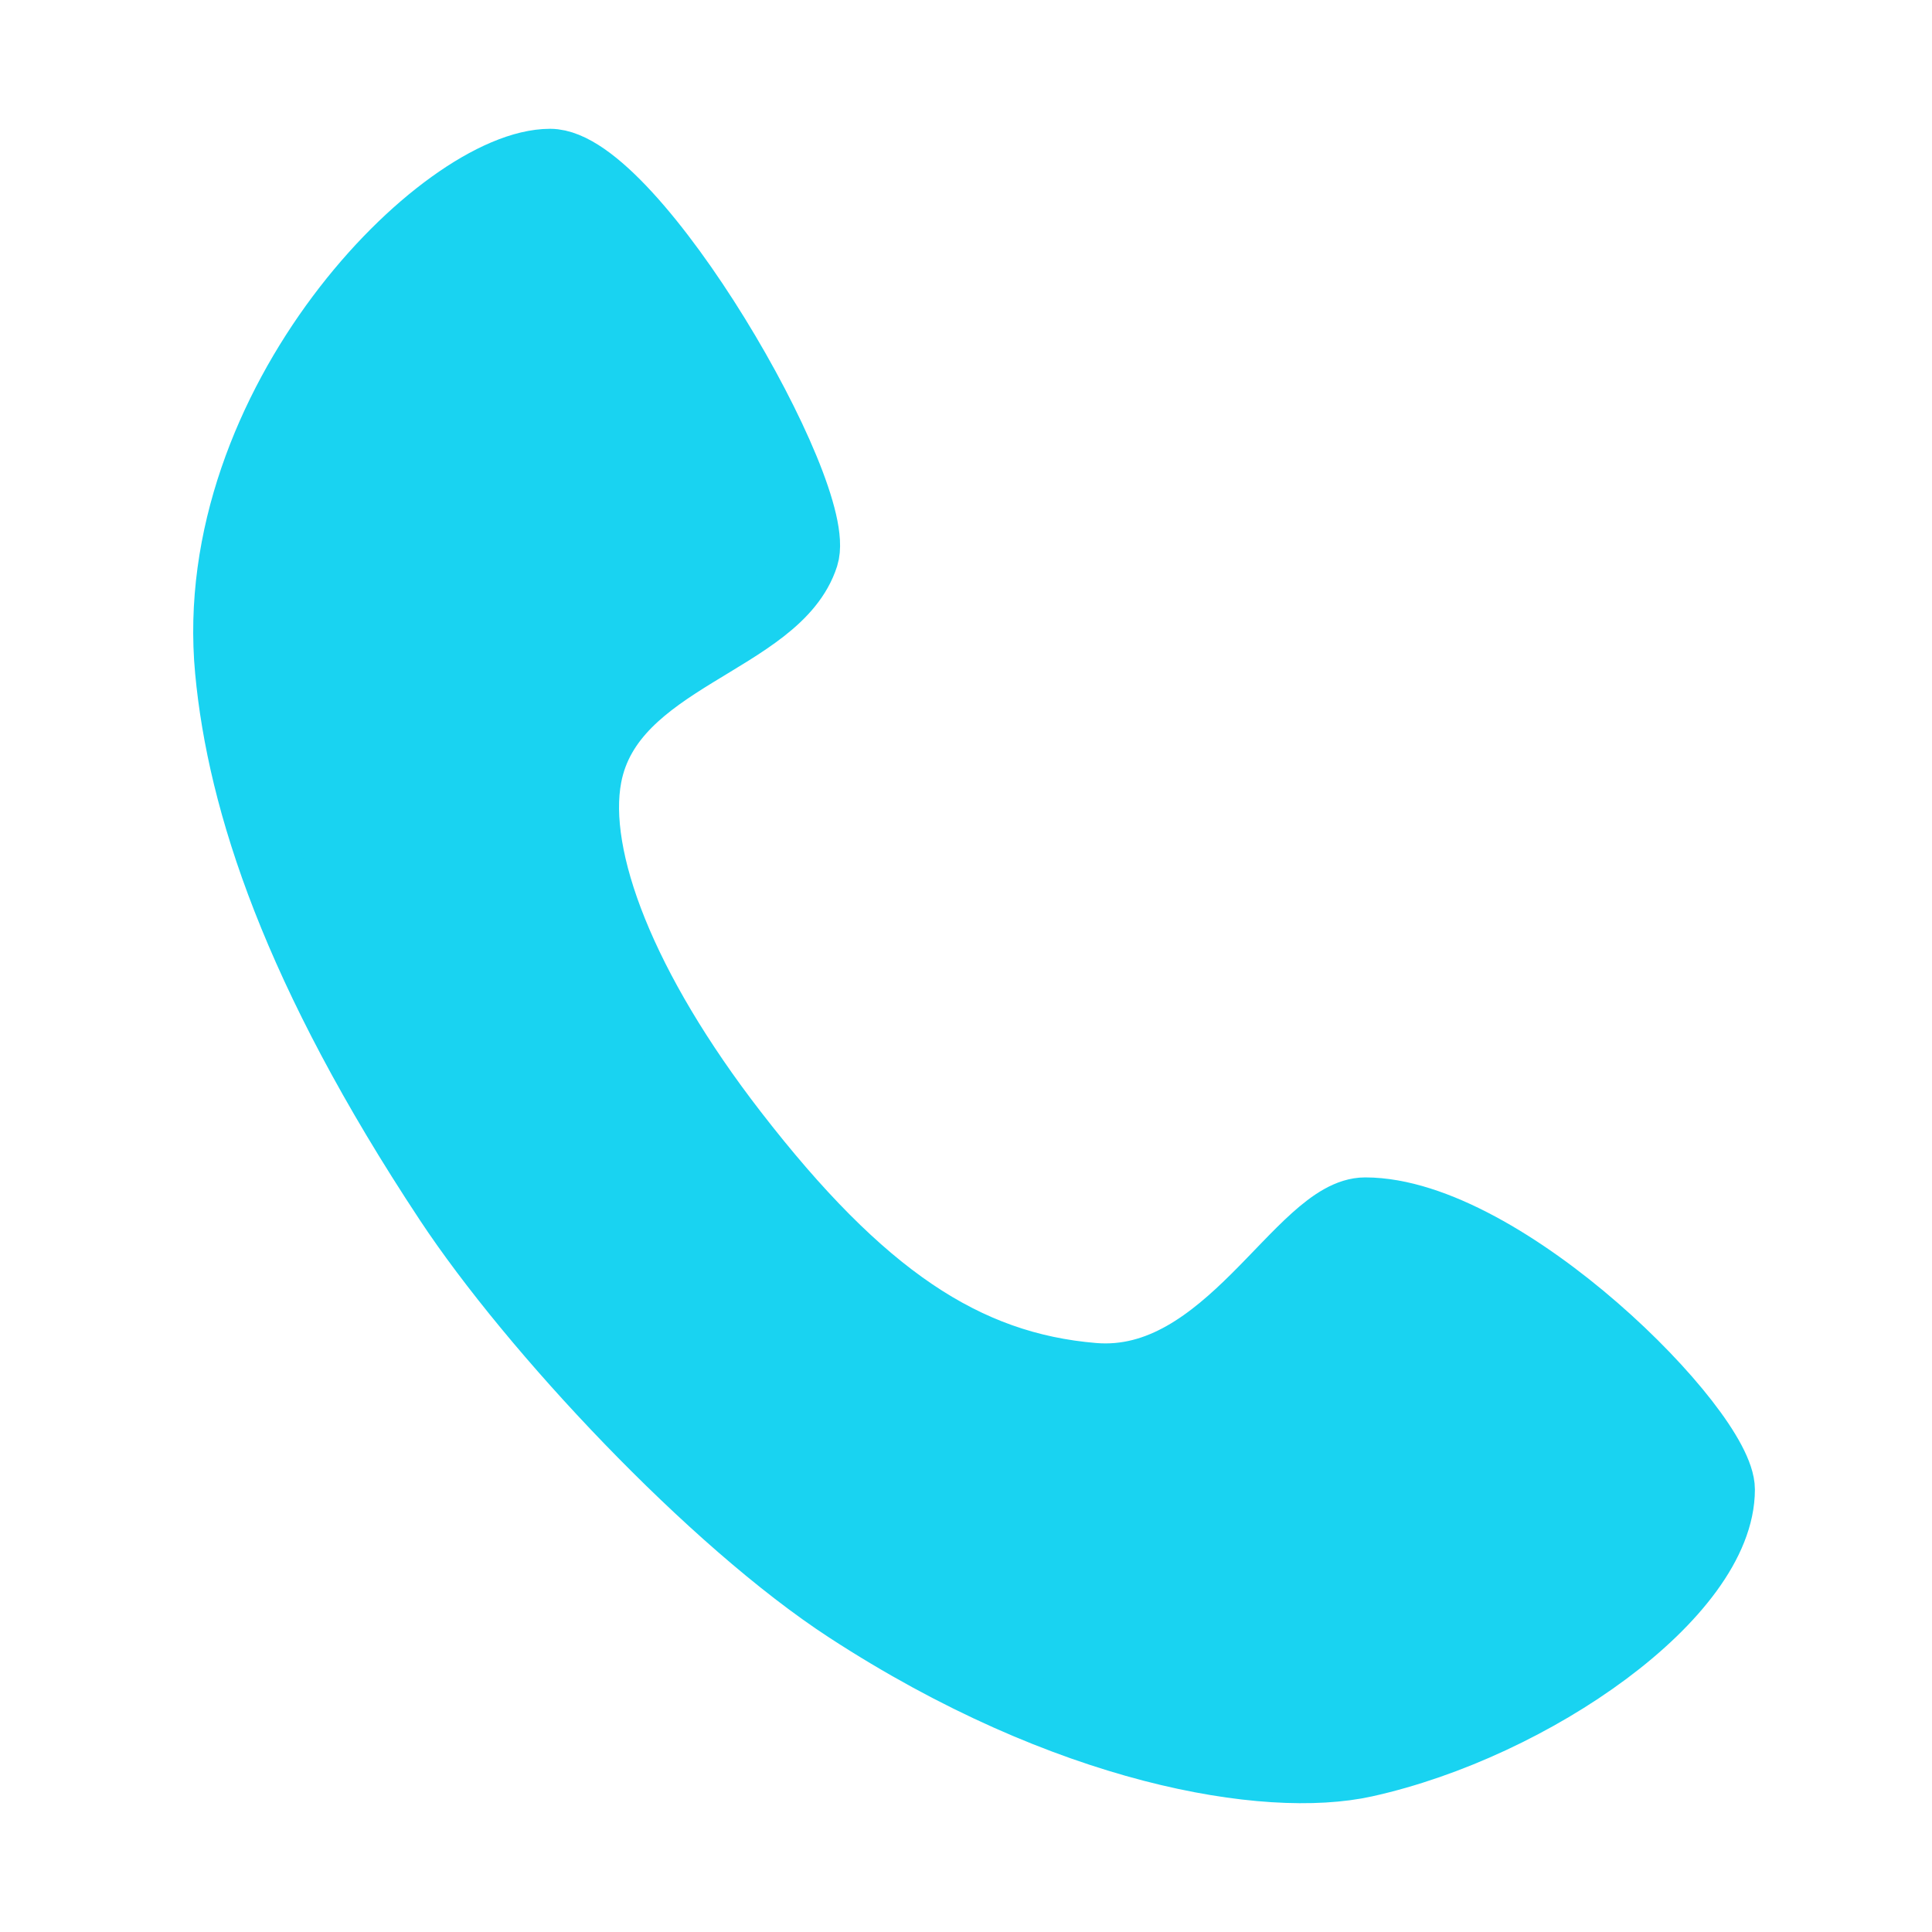
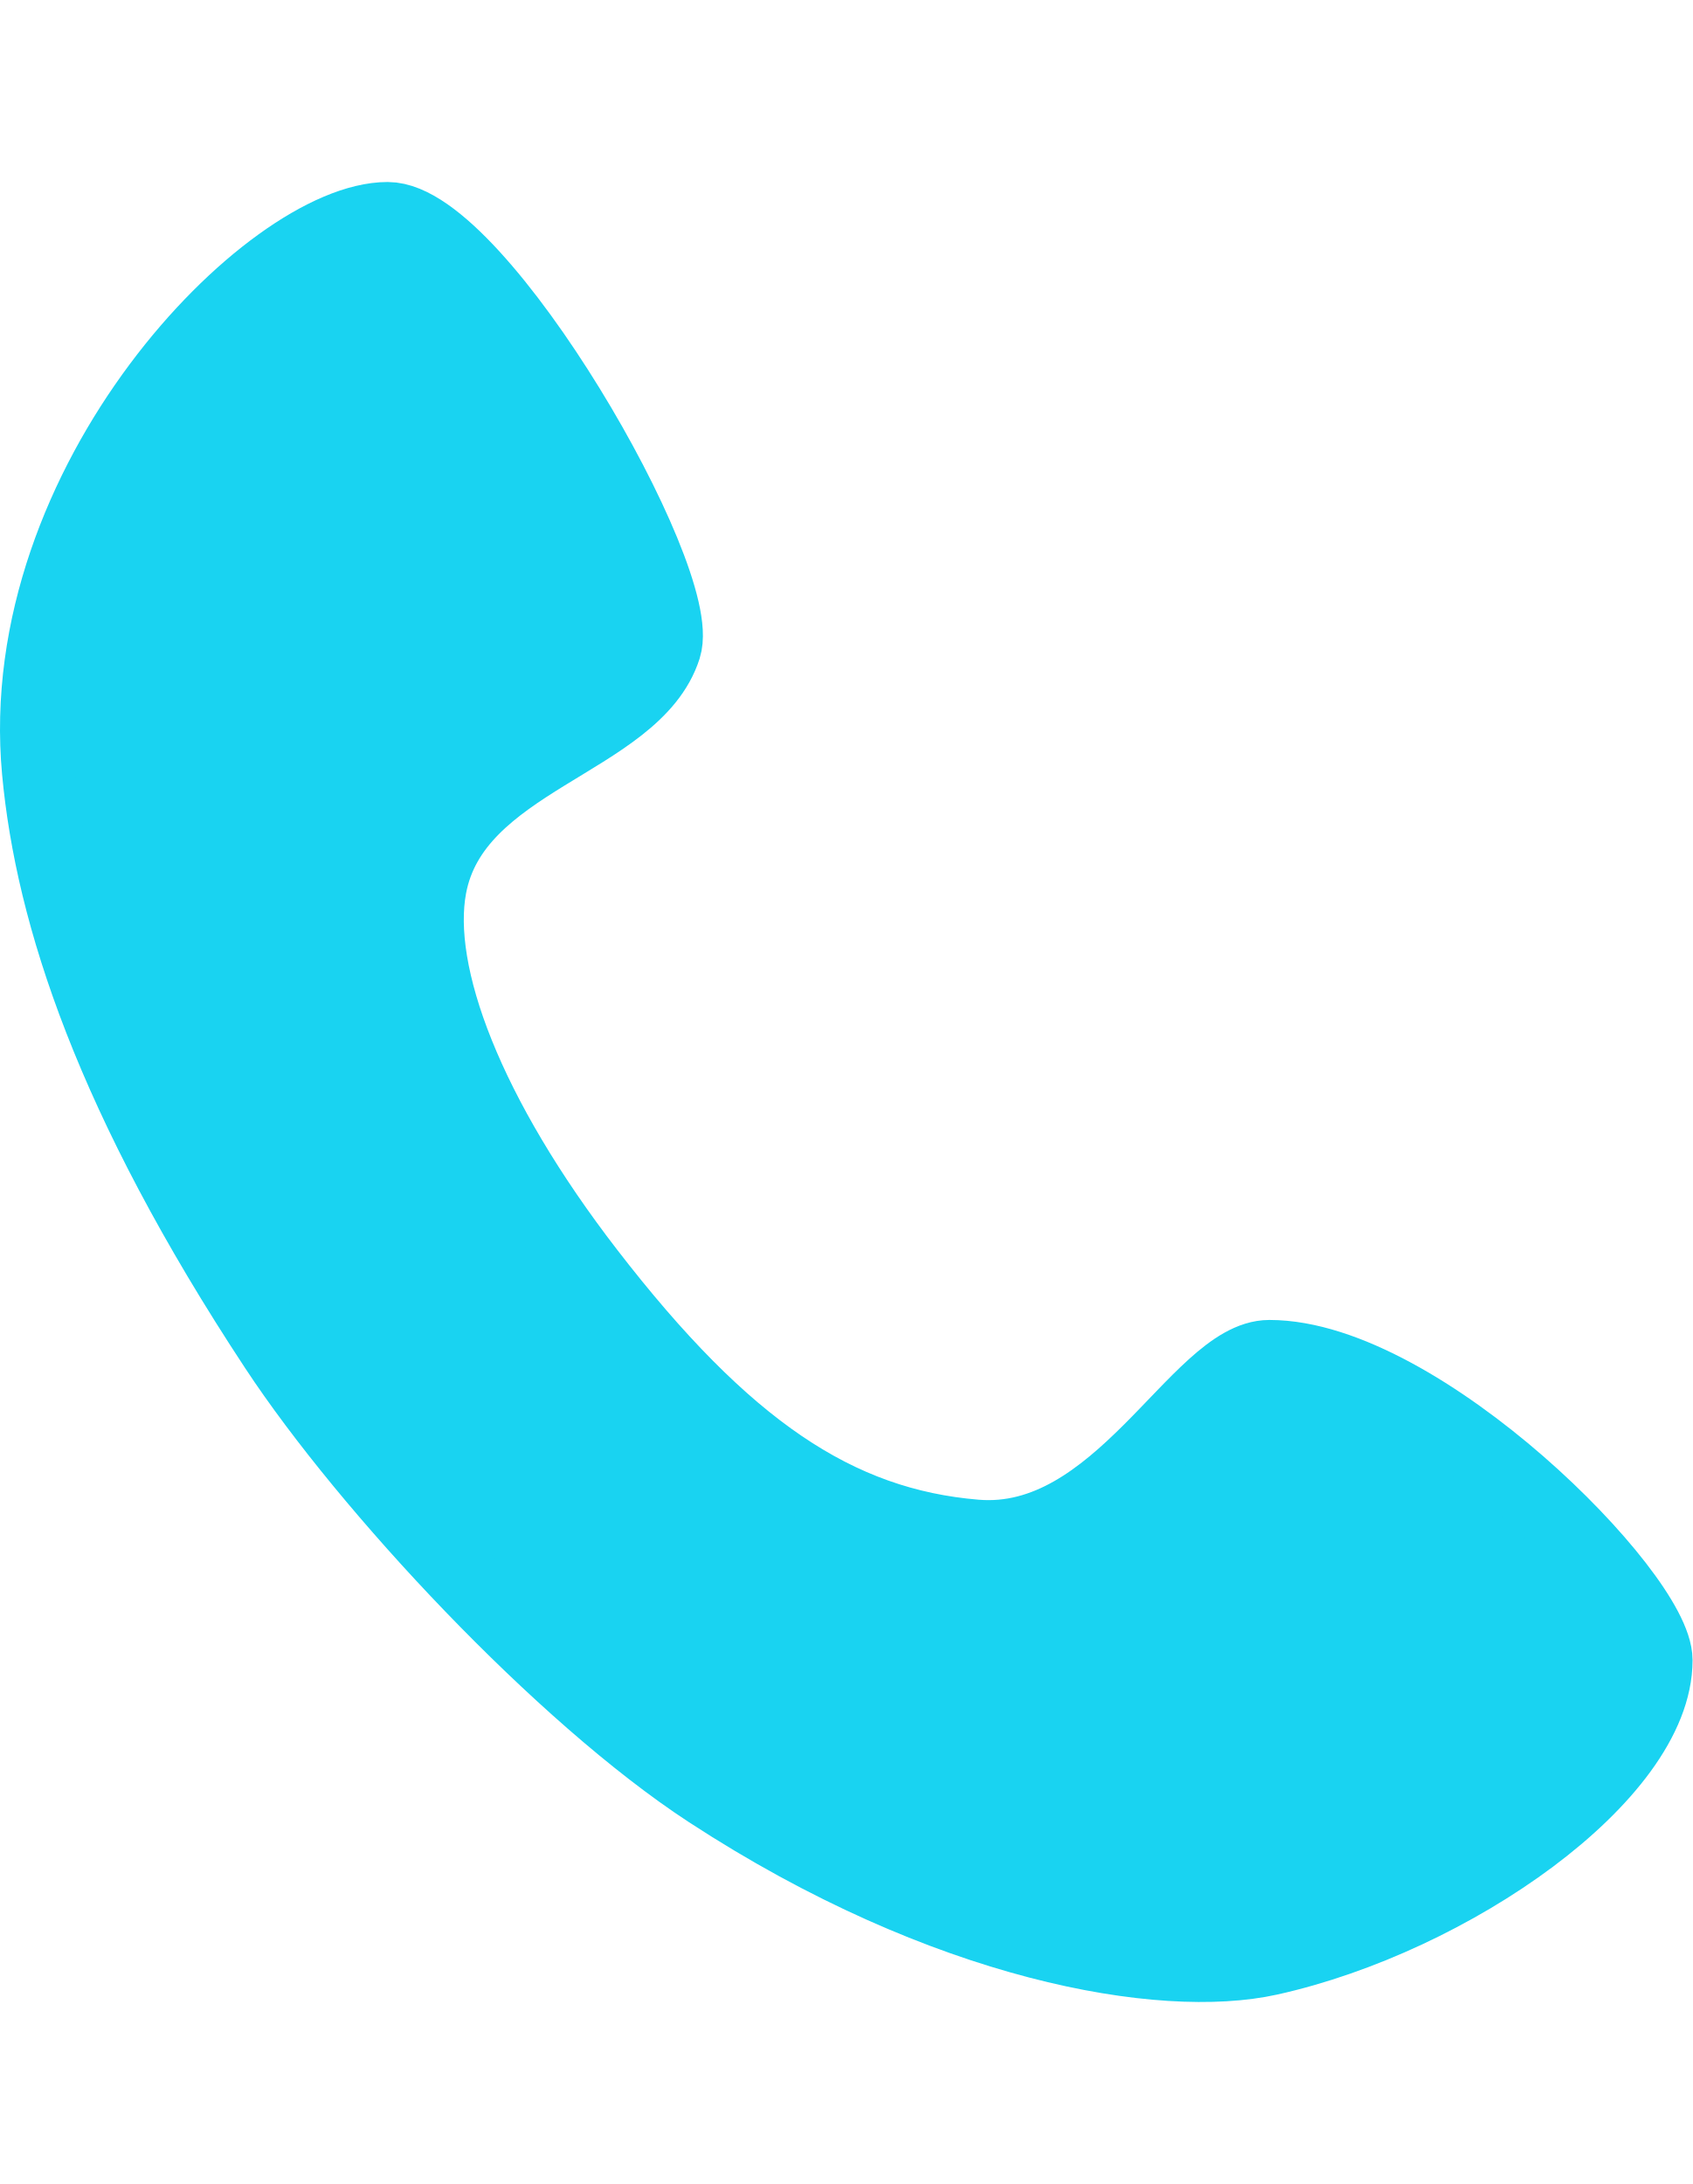
- <svg xmlns="http://www.w3.org/2000/svg" width="120px" height="120px" viewBox="0 0 120 120" version="1.1">
+ <svg xmlns="http://www.w3.org/2000/svg" width="93px" height="120px" viewBox="0 0 93 120" version="1.1">
  <g id="Phone-Filled" stroke="none" stroke-width="1" fill="none" fill-rule="evenodd">
-     <path d="M34.169,10 C39.386,10 51.339,30.641 50.088,34.564 C48.364,39.966 37.998,40.937 36.616,48.243 C35.667,53.261 38.783,61.375 45.683,70.292 C53.539,80.444 59.974,84.752 67.928,85.411 C76.16,86.093 80.68,75.131 84.792,75.131 C93.479,75.131 107,88.784 107,92.518 C107,99.115 95.254,107.311 84.792,109.623 C78.694,110.971 66.228,108.915 52.601,100.041 C44.143,94.534 33.015,82.652 27.738,74.667 C18.286,60.367 14.879,49.853 14.113,41.654 C12.561,25.046 27.421,10 34.169,10 Z" id="Path" stroke="#19D3F1" stroke-width="4" fill="#19D3F1" />
+     <path d="M21.301,12 C26.295,12 37.733,31.816 36.535,35.581 C34.886,40.767 24.966,41.7 23.643,48.714 C22.735,53.53 25.717,61.32 32.32,69.88 C39.838,79.626 45.997,83.762 53.609,84.395 C61.486,85.049 65.812,74.525 69.747,74.525 C78.06,74.525 91,87.632 91,91.217 C91,97.55 79.759,105.418 69.747,107.638 C63.911,108.932 51.982,106.958 38.941,98.44 C30.847,93.153 20.197,81.746 15.147,74.081 C6.101,60.352 2.841,50.259 2.108,42.388 C0.623,26.444 14.843,12 21.301,12 Z" id="Path" stroke="#19D3F1" stroke-width="4" fill="#19D3F1" />
  </g>
</svg>
